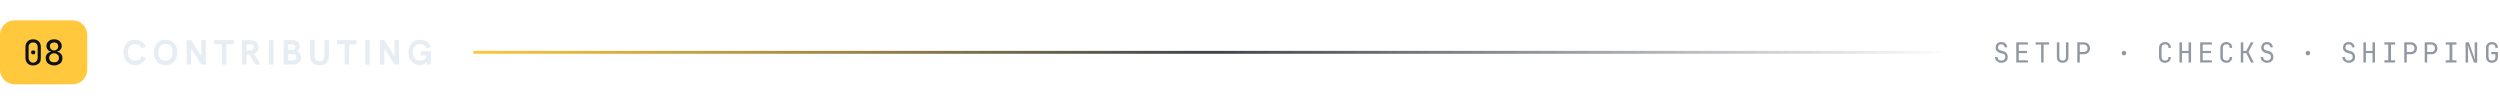
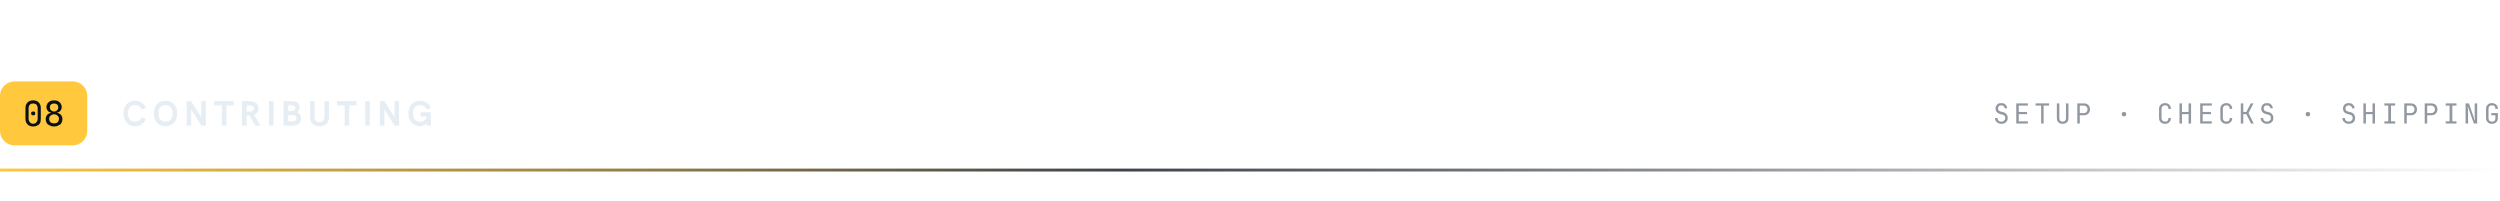
- <svg xmlns="http://www.w3.org/2000/svg" width="860" height="36" viewBox="0 0 860 36" aria-hidden="true">
+ <svg xmlns="http://www.w3.org/2000/svg" width="860" height="69" viewBox="0 0 860 69" role="img" aria-label="Contributing">
  <defs>
    <path id="g0" d="m3 .1q-1 0-1.6-.6-.6-.6-.6-1.6l0-3.1q0-1 .6-1.6.6-.6 1.6-.6 1 0 1.6.6.6.6.6 1.6l0 3.1q0 .7-.2 1.2-.3.5-.8.7-.5.3-1.2.3zm0-.8q.6 0 .9-.4.4-.4.4-1l0-3.1q0-.6-.4-1-.3-.3-.9-.3-.6 0-.9.3-.4.4-.4 1l0 3.1q0 .6.4 1 .3.4.9.4zm0-2.4q-.3 0-.4-.1-.2-.2-.2-.5 0-.3.2-.4.1-.1.4-.1.3 0 .5.1.1.1.1.4 0 .3-.1.5-.2.1-.5.1z" />
    <path id="g1" d="m3 .1q-.7 0-1.2-.3-.6-.2-.9-.7-.3-.5-.3-1.1 0-.7.4-1.2.4-.5 1.1-.6l0-.1q-.6-.1-.9-.5-.4-.5-.4-1.1 0-.5.3-1 .3-.4.8-.7.5-.2 1.1-.2.6 0 1.1.2.5.3.8.7.3.5.3 1 0 .6-.4 1.1-.3.4-.9.5l0 .1q.7.1 1.1.6.4.5.4 1.2 0 .6-.3 1.1-.3.5-.9.7-.5.3-1.2.3zm0-4.3q.5 0 .9-.4.3-.3.3-.8 0-.5-.3-.8-.4-.3-.9-.3-.5 0-.9.3-.3.3-.3.8 0 .5.3.8.4.4.9.4zm0 3.4q.6 0 1-.3.4-.4.4-1 0-.6-.4-.9-.4-.4-1-.4-.6 0-1 .4-.4.3-.4.9 0 .6.4 1 .4.3 1 .3z" />
    <path id="g2" d="m3.7.2q-1 0-1.7-.5-.8-.5-1.2-1.3-.4-.8-.4-1.9 0-1.1.4-1.9.4-.8 1.2-1.3.7-.4 1.7-.4 1.1 0 1.9.5.9.6 1.2 1.6l-1.2.4q-.2-.6-.7-.9-.5-.4-1.2-.4-.6 0-1.1.3-.4.3-.7.8-.2.6-.2 1.3 0 .8.2 1.3.3.5.7.8.5.3 1.1.3.7 0 1.2-.3.5-.4.7-1l1.2.5q-.3.9-1.2 1.5-.8.6-1.9.6z" />
    <path id="g3" d="m3.7.2q-1 0-1.7-.5-.8-.4-1.2-1.3-.4-.8-.4-1.9 0-1.1.4-1.9.4-.8 1.2-1.3.7-.4 1.7-.4 1 0 1.8.4.7.5 1.2 1.3.4.8.4 1.9 0 1.1-.4 1.9-.5.9-1.2 1.3-.8.5-1.8.5zm0-1.3q.7 0 1.1-.3.5-.3.7-.8.3-.5.3-1.3 0-.7-.3-1.3-.2-.5-.7-.8-.4-.3-1.1-.3-.6 0-1.1.3-.4.3-.7.8-.2.6-.2 1.3 0 .8.2 1.3.3.5.7.8.5.3 1.1.3z" />
    <path id="g4" d="m.7 0 0-7 1.3 0 3.3 5.3-.4 0 0-5.3 1.3 0 0 7-1.3 0-3.3-5.3.4 0 0 5.3z" />
    <path id="g5" d="m2.3 0 0-5.8-2.2 0 0-1.2 5.6 0 0 1.2-2.1 0 0 5.8z" />
    <path id="g6" d="m.7 0 0-7 2.3 0q.8 0 1.3.3.6.2.8.7.3.4.3 1.1 0 .9-.6 1.4-.5.6-1.5.6-.3 0-.5 0-.3 0-.4 0l-.4 0 0 2.9zm3.8 0-1.8-3 1.3-.2 2 3.2zm-2.5-4 .8 0q.4 0 .6-.1.3-.1.5-.3.2-.2.2-.5 0-.4-.2-.6-.2-.2-.5-.2-.2-.1-.6-.1l-.8 0z" />
    <path id="g7" d="m.7 0 0-7 1.3 0 0 7z" />
    <path id="g8" d="m.7 0 0-7 2.4 0q1.1 0 1.7.5.5.5.5 1.3 0 .5-.2.8-.2.4-.5.6.6.3.8.7.3.4.3 1.1 0 .9-.6 1.5-.6.5-1.7.5zm1.3-1.2 1.3 0q1.1 0 1.1-.9 0-.4-.2-.7-.3-.2-.8-.2l-1.4 0zm0-3 1.2 0q.4 0 .6-.2.3-.2.3-.6 0-.4-.3-.6-.2-.2-.7-.2l-1.1 0z" />
    <path id="g9" d="m3.3.2q-1.3 0-2-.7-.7-.7-.7-2l0-4.5 1.3 0 0 4.3q0 .6.1.9.1.4.4.6.3.2.9.2.5 0 .8-.2.3-.2.5-.6.1-.3.1-.9l0-4.3 1.3 0 0 4.4q0 1.4-.7 2.1-.7.7-2 .7z" />
    <path id="ga" d="m3.7.2q-1 0-1.7-.5-.8-.5-1.2-1.3-.4-.8-.4-1.9 0-1.1.4-1.9.4-.8 1.2-1.3.7-.4 1.7-.4 1.1 0 1.9.5.9.6 1.2 1.6l-1.2.4q-.2-.6-.7-.9-.5-.4-1.2-.4-.6 0-1.1.3-.4.3-.7.8-.2.6-.2 1.3 0 .8.2 1.3.3.5.7.8.5.3 1.1.3.4 0 .7-.1.3-.1.6-.3.3-.2.5-.6.2-.4.2-1l0-.4.2.9-2 0 0-1.2 2.9 0 0 3.8-1.1 0-.2-1.1.2.1q-.2.4-.5.7-.3.2-.7.3-.4.2-.8.2z" />
    <path id="gb" d="m3 .1q-1 0-1.6-.6-.7-.5-.7-1.5l.9 0q0 .6.4 1 .4.3 1 .3.7 0 1-.4.4-.3.4-.9 0-.4-.2-.8-.3-.3-.7-.4l-1.1-.3q-.7-.2-1.1-.7-.4-.5-.4-1.2 0-.6.3-1.1.2-.4.7-.7.5-.2 1.1-.2.6 0 1.1.2.4.3.7.7.3.5.3 1l-.9 0q0-.5-.4-.8-.3-.3-.8-.3-.6 0-.9.3-.3.3-.3.8 0 .4.2.7.2.3.6.4l1.1.3q.8.2 1.2.8.4.5.4 1.3 0 1-.6 1.5-.6.6-1.7.6z" />
    <path id="gc" d="m1 0 0-7.3 4.2 0 0 .8-3.3 0 0 2.3 3 0 0 .8-3 0 0 2.6 3.3 0 0 .8z" />
    <path id="gd" d="m2.6 0 0-6.5-2 0 0-.8 4.9 0 0 .8-2 0 0 6.5z" />
    <path id="ge" d="m3 .1q-1 0-1.6-.6-.5-.5-.5-1.5l0-5.3.9 0 0 5.3q0 .6.3 1 .3.3.9.3.6 0 .9-.3.3-.4.3-1l0-5.3.9 0 0 5.3q0 1-.5 1.5-.6.6-1.6.6z" />
    <path id="gf" d="m.9 0 0-7.3 2.4 0q1 0 1.6.6.6.6.6 1.6 0 .9-.6 1.5-.6.6-1.6.6l-1.5 0 0 3zm.9-3.8 1.5 0q.6 0 .9-.4.4-.3.4-.9 0-.7-.4-1-.3-.4-.9-.4l-1.5 0z" />
    <path id="gg" d="m3-2.6q-.4 0-.6-.2-.2-.2-.2-.6 0-.4.2-.6.2-.2.6-.2.4 0 .6.2.2.2.2.6 0 .4-.2.6-.2.2-.6.2z" />
    <path id="gh" d="m3.1.1q-1 0-1.6-.6-.6-.5-.6-1.5l0-3.3q0-1 .6-1.5.6-.6 1.6-.6 1 0 1.5.6.6.5.6 1.5l-.9 0q0-.6-.3-1-.3-.3-.9-.3-.6 0-.9.3-.4.4-.4 1l0 3.3q0 .6.4 1 .3.3.9.3.6 0 .9-.3.3-.4.3-1l.9 0q0 1-.6 1.5-.5.6-1.5.6z" />
    <path id="gi" d="m.9 0 0-7.3.9 0 0 3.1 2.4 0 0-3.1.9 0 0 7.3-.9 0 0-3.4-2.4 0 0 3.4z" />
    <path id="gj" d="m.9 0 0-7.3.9 0 0 3.1 1.1 0 1.6-3.1 1 0-1.8 3.5 1.9 3.8-1 0-1.7-3.4-1.1 0 0 3.4z" />
    <path id="gk" d="m1.1 0 0-.8 1.4 0 0-5.7-1.4 0 0-.8 3.9 0 0 .8-1.5 0 0 5.7 1.5 0 0 .8z" />
    <path id="gl" d="m.9 0 0-7.3 1.2 0 2.2 6.3q0-.3 0-.7 0-.3-.1-.7 0-.4 0-.8l0-4.1.9 0 0 7.3-1.2 0-2.2-6.2q0 .2 0 .6 0 .3.1.7 0 .4 0 .8l0 4.1z" />
    <path id="gm" d="m3 .1q-1 0-1.5-.6-.6-.5-.6-1.5l0-3.3q0-1 .6-1.5.5-.6 1.5-.6 1 0 1.6.6.6.5.6 1.5l-.9 0q0-.6-.3-1-.4-.3-1-.3-.5 0-.9.3-.3.4-.3 1l0 3.3q0 .6.3 1 .4.3.9.3.6 0 1-.3.3-.4.3-1l0-1-1.5 0 0-.8 2.4 0 0 1.8q0 1-.6 1.5-.6.6-1.6.6z" />
-     <linearGradient id="l" x1="162.84" x2="671.58" y1="0" y2="0" gradientUnits="userSpaceOnUse">
+     <linearGradient id="l" x1="0" x2="860" y1="0" y2="0" gradientUnits="userSpaceOnUse">
      <stop offset="0" stop-color="#FFC83D" />
-       <stop offset=".5" stop-color="#3d444d" />
+       <stop offset=".45" stop-color="#3d444d" />
      <stop offset="1" stop-color="#3d444d" stop-opacity="0" />
    </linearGradient>
  </defs>
-   <rect x="0" y="7" width="30" height="22" rx="5" fill="#FFC83D" />
-   <g fill="#0d1117" transform="translate(0 22.4) scale(1.2)">
+   <rect x="0" y="28" width="30" height="22" rx="5" fill="#FFC83D" />
+   <g fill="#0d1117" transform="translate(0 43.4) scale(1.2)">
    <use href="#g0" x="6.5" />
    <use href="#g1" x="12.5" />
  </g>
-   <g fill="#e6edf3" transform="translate(0 22.2) scale(1.2)">
+   <g fill="#e6edf3" transform="translate(0 43.2) scale(1.2)">
    <use href="#g2" x="35" />
    <use href="#g3" x="43.7" />
    <use href="#g4" x="52.8" />
    <use href="#g5" x="61.3" />
    <use href="#g6" x="68.7" />
    <use href="#g7" x="76.4" />
    <use href="#g8" x="80.6" />
    <use href="#g9" x="88.3" />
    <use href="#g5" x="96.5" />
    <use href="#g7" x="104" />
    <use href="#g4" x="108.2" />
    <use href="#ga" x="116.7" />
  </g>
-   <rect x="162.84" y="17.5" width="508.74" height="1" fill="url(#l)" />
-   <g fill="#9198a1" transform="translate(0 21.5) scale(0.95)">
+   <g fill="#9198a1" transform="translate(0 42.5) scale(0.95)">
    <use href="#gb" x="721.7" />
    <use href="#gc" x="729.1" />
    <use href="#gd" x="736.5" />
    <use href="#ge" x="743.9" />
    <use href="#gf" x="751.3" />
    <use href="#gg" x="766.1" />
    <use href="#gh" x="780.9" />
    <use href="#gi" x="788.3" />
    <use href="#gc" x="795.7" />
    <use href="#gh" x="803.1" />
    <use href="#gj" x="810.5" />
    <use href="#gb" x="817.9" />
    <use href="#gg" x="832.7" />
    <use href="#gb" x="847.5" />
    <use href="#gi" x="854.9" />
    <use href="#gk" x="862.3" />
    <use href="#gf" x="869.7" />
    <use href="#gf" x="877.1" />
    <use href="#gk" x="884.5" />
    <use href="#gl" x="891.9" />
    <use href="#gm" x="899.3" />
  </g>
+   <rect x="0" y="58" width="860" height="1" fill="url(#l)" />
</svg>
